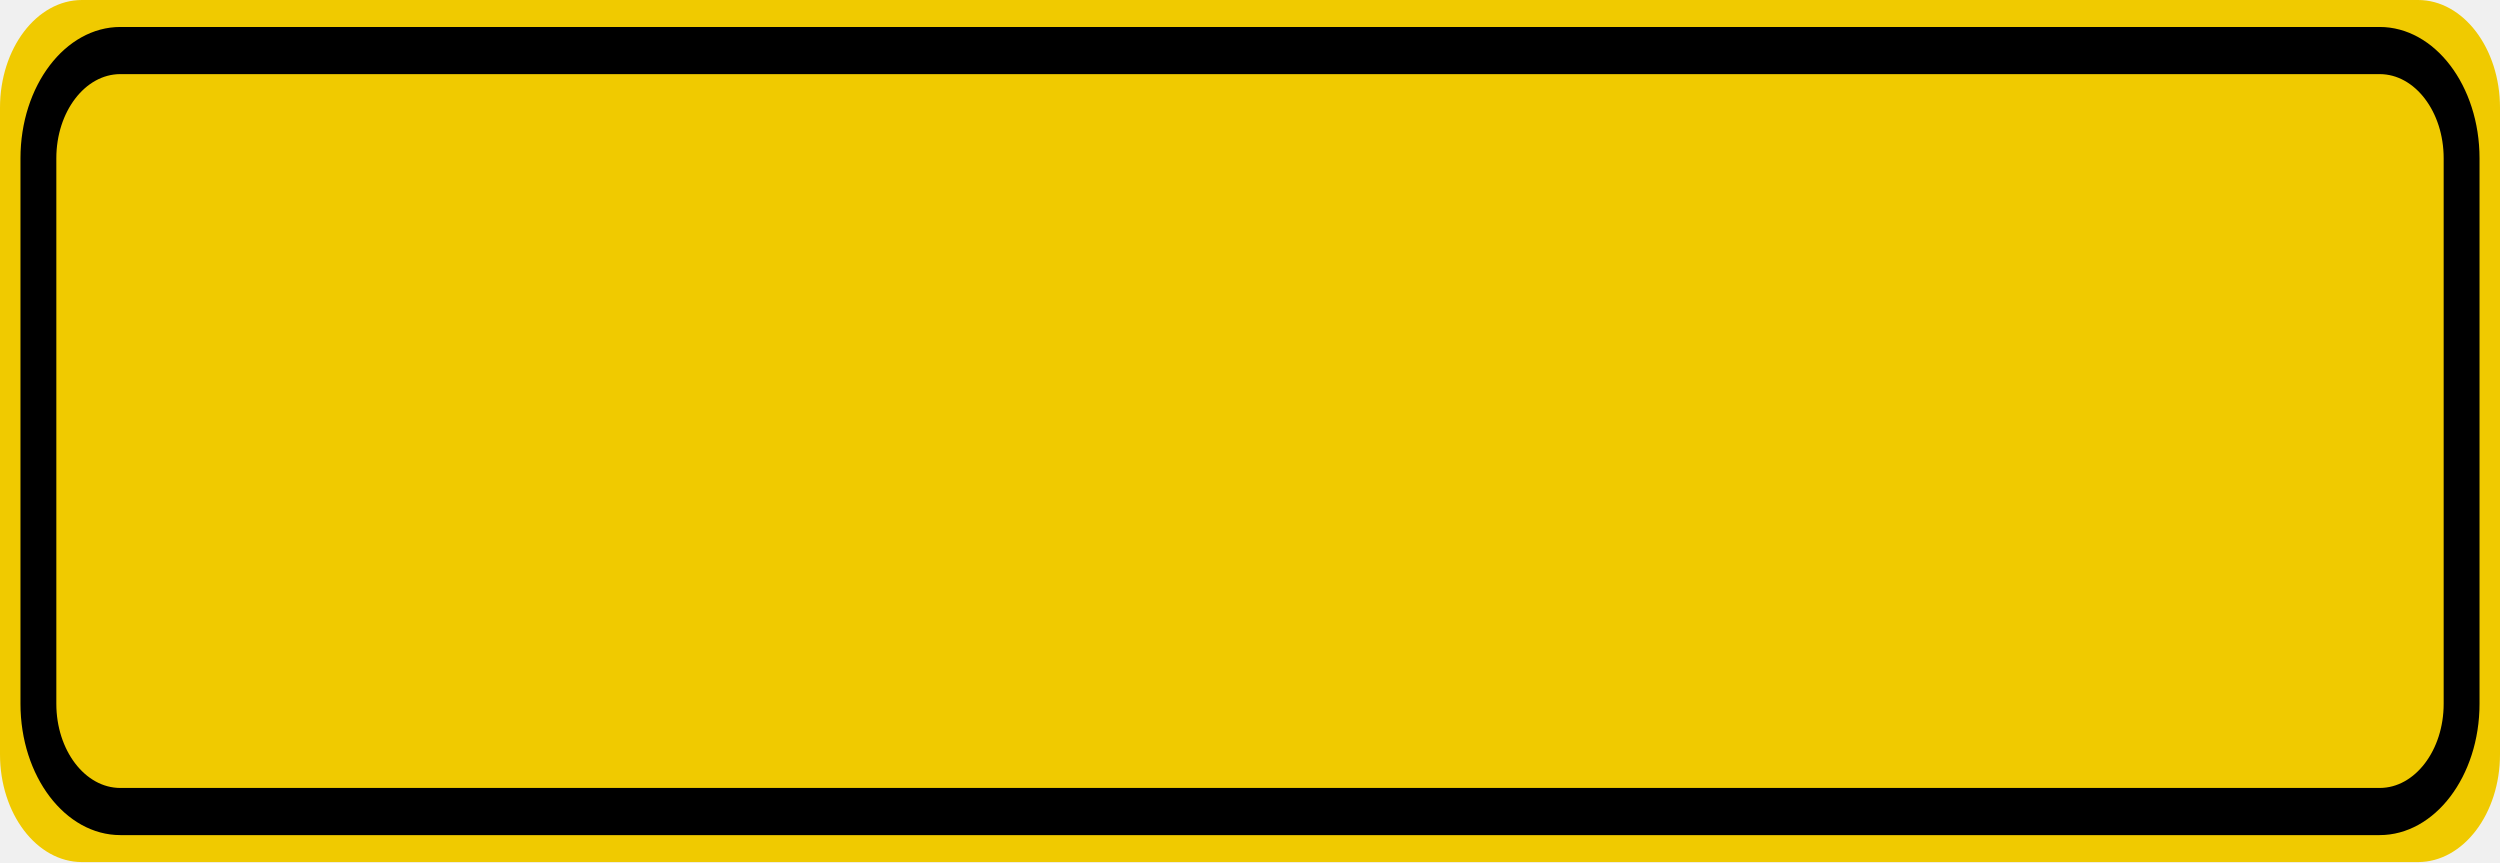
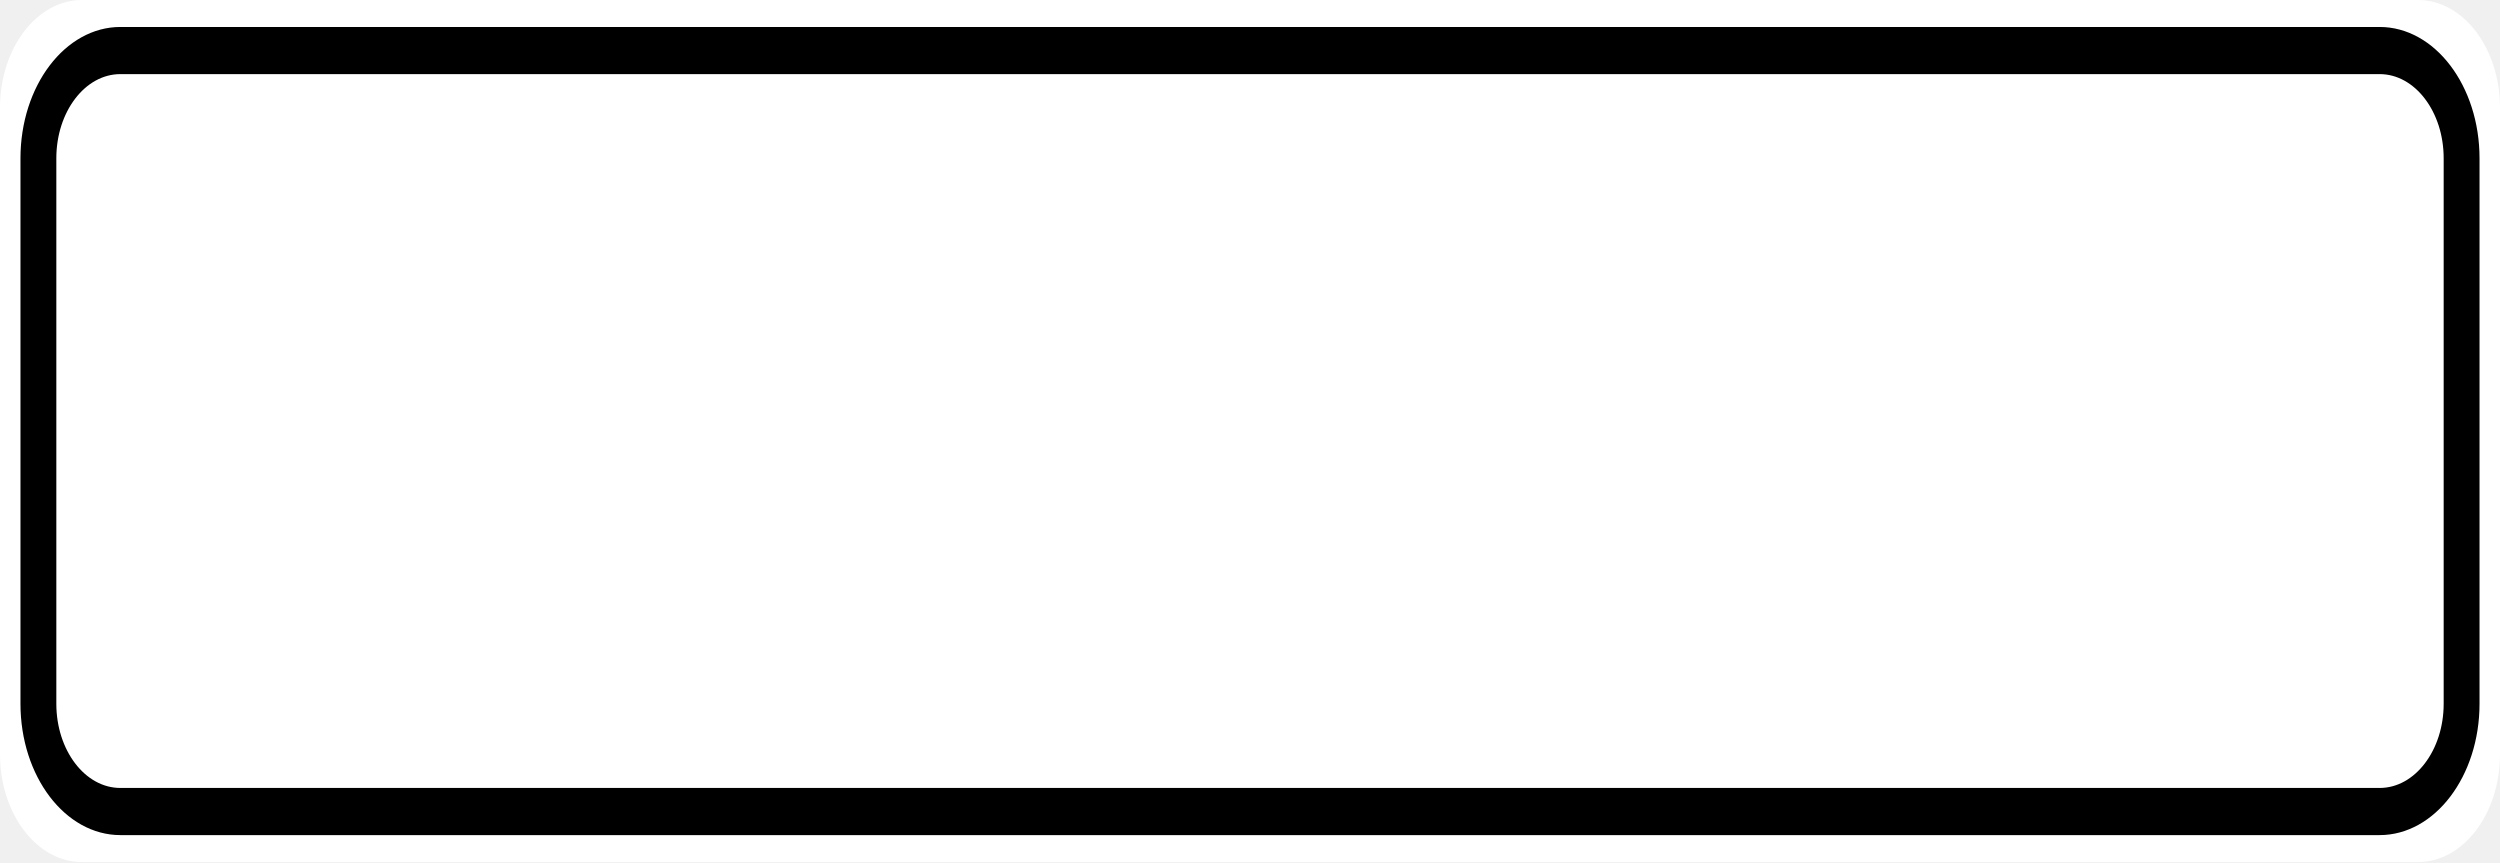
<svg xmlns="http://www.w3.org/2000/svg" width="58pt" height="20pt" viewBox="0 0 58 20" version="1.1">
  <g id="surface1">
-     <path style=" stroke:none;fill-rule:nonzero;fill:rgb(94.118%,79.216%,0%);fill-opacity:1;" d="M 1.902 0 L 56.098 0 C 57.148 0 58 1.121 58 2.5 L 58 17.5 C 58 18.879 57.148 20 56.098 20 L 1.902 20 C 0.852 20 0 18.879 0 17.5 L 0 2.5 C 0 1.121 0.852 0 1.902 0 Z M 1.902 0 " />
+     <path style=" stroke:none;fill-rule:nonzero;fill:#ffffff;fill-opacity:1;" d="M 1.902 0 L 56.098 0 C 57.148 0 58 1.121 58 2.5 L 58 17.5 C 58 18.879 57.148 20 56.098 20 L 1.902 20 C 0.852 20 0 18.879 0 17.5 L 0 2.5 C 0 1.121 0.852 0 1.902 0 Z M 1.902 0 " />
    <path style="fill:none;stroke-width:0.875;stroke-linecap:butt;stroke-linejoin:miter;stroke:rgb(0%,0%,0%);stroke-opacity:1;stroke-miterlimit:4;" d="M 2.937 0.938 L 58.063 0.938 C 59.168 0.938 60.063 1.834 60.063 2.938 L 60.063 13.062 C 60.063 14.166 59.168 15.062 58.063 15.062 L 2.937 15.062 C 1.832 15.062 0.937 14.166 0.937 13.062 L 0.937 2.938 C 0.937 1.834 1.832 0.938 2.937 0.938 Z M 2.937 0.938 " transform="matrix(0.95082,0,0,1.25,0,0)" />
  </g>
</svg>
